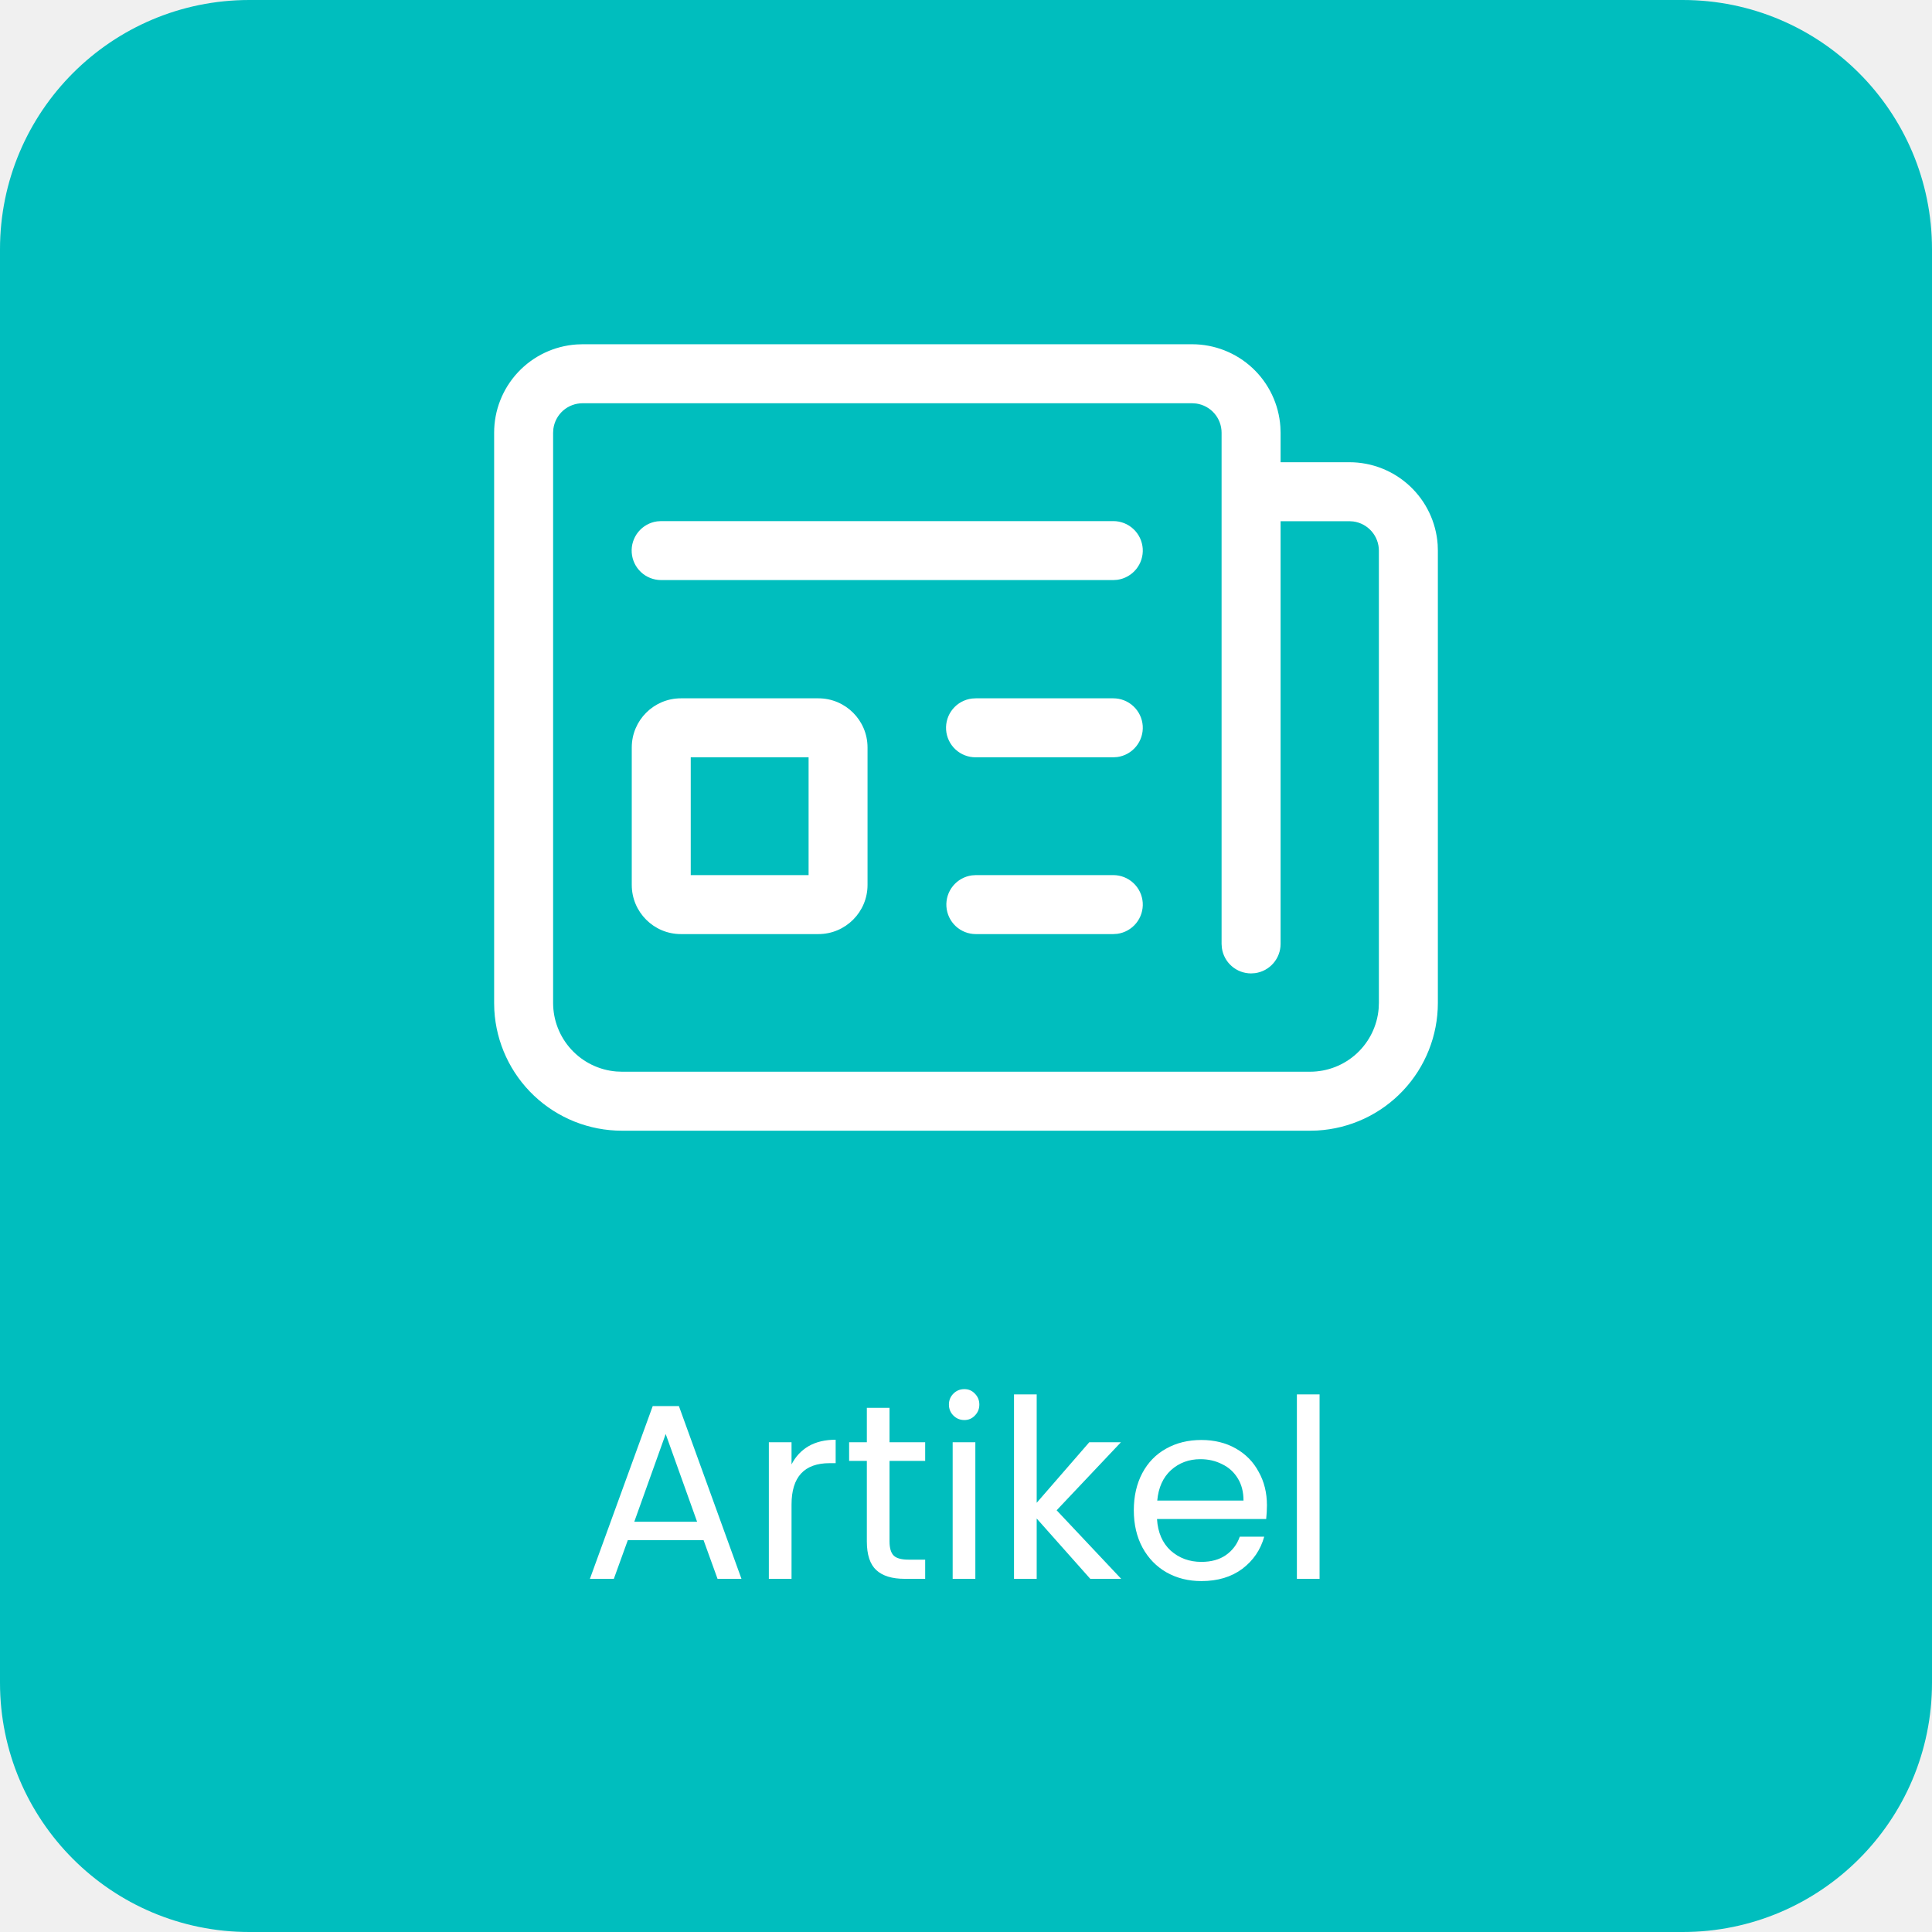
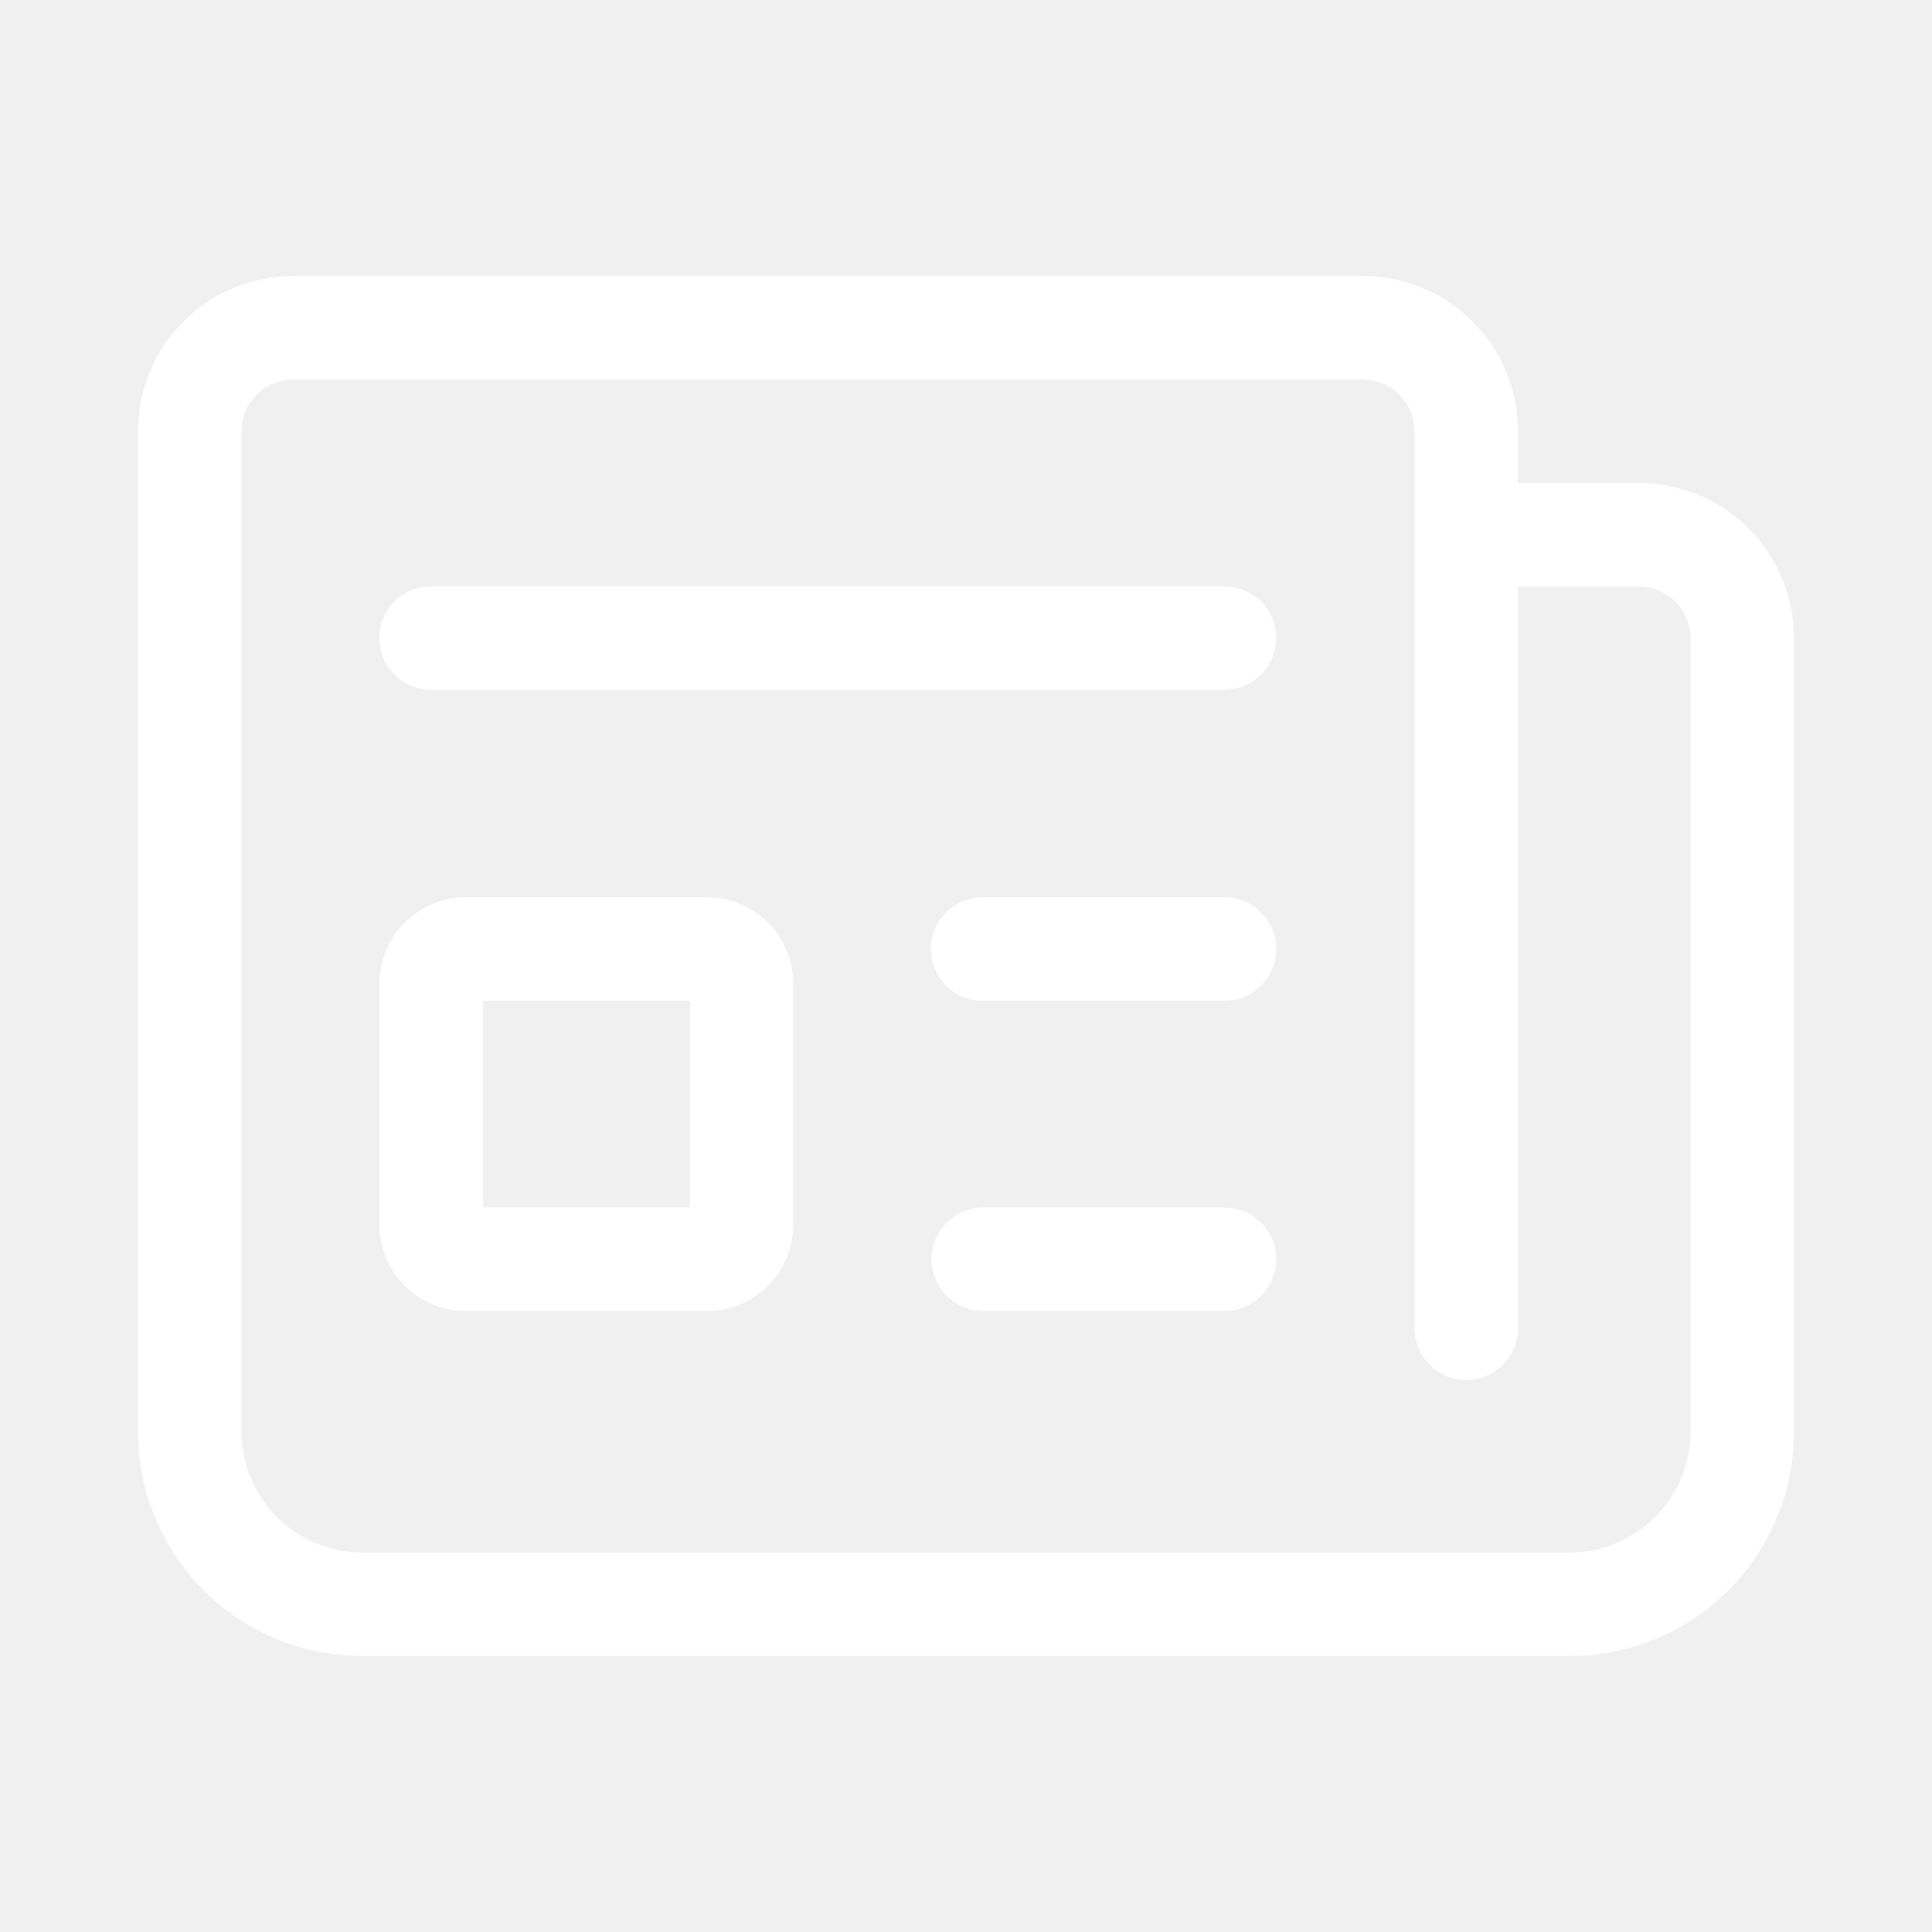
- <svg xmlns="http://www.w3.org/2000/svg" width="93" height="93" viewBox="0 0 93 93" fill="none">
-   <rect width="93" height="93" rx="12" fill="#00BEBE" />
-   <path d="M33.868 74.14H30.22L29.548 76H28.396L31.42 67.684H32.68L35.692 76H34.54L33.868 74.14ZM33.556 73.252L32.044 69.028L30.532 73.252H33.556ZM38.102 70.492C38.294 70.116 38.566 69.824 38.918 69.616C39.278 69.408 39.714 69.304 40.226 69.304V70.432H39.938C38.714 70.432 38.102 71.096 38.102 72.424V76H37.01V69.424H38.102V70.492ZM42.819 70.324V74.2C42.819 74.52 42.886 74.748 43.023 74.884C43.158 75.012 43.395 75.076 43.73 75.076H44.535V76H43.55C42.943 76 42.486 75.86 42.182 75.58C41.879 75.3 41.727 74.84 41.727 74.2V70.324H40.874V69.424H41.727V67.768H42.819V69.424H44.535V70.324H42.819ZM46.422 68.356C46.214 68.356 46.038 68.284 45.894 68.14C45.75 67.996 45.678 67.82 45.678 67.612C45.678 67.404 45.75 67.228 45.894 67.084C46.038 66.94 46.214 66.868 46.422 66.868C46.622 66.868 46.79 66.94 46.926 67.084C47.07 67.228 47.142 67.404 47.142 67.612C47.142 67.82 47.07 67.996 46.926 68.14C46.79 68.284 46.622 68.356 46.422 68.356ZM46.95 69.424V76H45.858V69.424H46.95ZM52.483 76L49.903 73.096V76H48.811V67.12H49.903V72.34L52.435 69.424H53.959L50.863 72.7L53.971 76H52.483ZM60.986 72.46C60.986 72.668 60.974 72.888 60.95 73.12H55.694C55.734 73.768 55.955 74.276 56.355 74.644C56.763 75.004 57.255 75.184 57.831 75.184C58.303 75.184 58.694 75.076 59.007 74.86C59.327 74.636 59.55 74.34 59.678 73.972H60.855C60.678 74.604 60.327 75.12 59.798 75.52C59.27 75.912 58.614 76.108 57.831 76.108C57.206 76.108 56.647 75.968 56.151 75.688C55.663 75.408 55.279 75.012 54.998 74.5C54.718 73.98 54.578 73.38 54.578 72.7C54.578 72.02 54.715 71.424 54.986 70.912C55.258 70.4 55.639 70.008 56.127 69.736C56.623 69.456 57.191 69.316 57.831 69.316C58.455 69.316 59.007 69.452 59.486 69.724C59.967 69.996 60.334 70.372 60.59 70.852C60.855 71.324 60.986 71.86 60.986 72.46ZM59.858 72.232C59.858 71.816 59.767 71.46 59.583 71.164C59.398 70.86 59.147 70.632 58.827 70.48C58.514 70.32 58.166 70.24 57.782 70.24C57.23 70.24 56.758 70.416 56.367 70.768C55.983 71.12 55.763 71.608 55.706 72.232H59.858ZM63.52 67.12V76H62.428V67.12H63.52Z" fill="white" />
-   <path d="M63.062 54.428H29.937C28.366 54.429 26.854 53.827 25.712 52.748C24.57 51.669 23.884 50.194 23.795 48.625L23.786 48.277V20.83C23.785 19.751 24.195 18.712 24.931 17.923C25.668 17.134 26.676 16.655 27.753 16.581L28.045 16.571H57.384C58.463 16.571 59.502 16.981 60.291 17.717C61.08 18.454 61.559 19.462 61.633 20.539L61.643 20.83V22.25H64.955C66.034 22.25 67.073 22.659 67.862 23.396C68.651 24.132 69.131 25.141 69.205 26.217L69.214 26.509V48.277C69.214 49.848 68.613 51.36 67.534 52.502C66.455 53.644 64.98 54.33 63.411 54.419L63.062 54.428H29.937H63.062ZM29.937 51.589H63.062C63.894 51.589 64.695 51.276 65.307 50.713C65.918 50.149 66.296 49.376 66.364 48.547L66.375 48.277V26.509C66.375 26.166 66.251 25.834 66.025 25.576C65.8 25.317 65.488 25.149 65.148 25.102L64.955 25.089H61.643V45.437C61.643 45.781 61.519 46.112 61.293 46.37C61.068 46.629 60.756 46.797 60.416 46.844L60.223 46.857C59.88 46.857 59.549 46.733 59.29 46.507C59.032 46.282 58.863 45.97 58.817 45.63L58.803 45.437V20.83C58.803 20.487 58.679 20.156 58.454 19.897C58.228 19.639 57.917 19.471 57.577 19.424L57.384 19.411H28.045C27.701 19.411 27.37 19.535 27.111 19.76C26.853 19.986 26.685 20.297 26.638 20.637L26.625 20.83V48.277C26.625 49.108 26.938 49.909 27.501 50.52C28.064 51.132 28.836 51.509 29.665 51.578L29.937 51.589H63.062H29.937ZM39.394 33.615C40.7 33.615 41.76 34.675 41.76 35.981V42.598C41.76 43.904 40.7 44.964 39.394 44.964H32.777C31.471 44.964 30.411 43.904 30.411 42.598V35.981C30.411 34.675 31.471 33.615 32.777 33.615H39.394ZM46.973 42.125H53.591C53.95 42.125 54.297 42.262 54.559 42.507C54.822 42.753 54.982 43.089 55.007 43.448C55.031 43.807 54.918 44.161 54.691 44.441C54.464 44.719 54.14 44.902 53.784 44.951L53.591 44.964H46.973C46.614 44.964 46.267 44.828 46.004 44.582C45.742 44.336 45.582 44 45.557 43.641C45.533 43.282 45.645 42.928 45.872 42.649C46.099 42.37 46.424 42.187 46.78 42.138L46.973 42.125H53.591H46.973ZM38.923 36.454H33.25V42.125H38.923V36.454ZM46.973 33.615H53.591C53.95 33.615 54.297 33.751 54.559 33.997C54.822 34.242 54.982 34.579 55.007 34.938C55.031 35.296 54.918 35.651 54.691 35.93C54.464 36.209 54.14 36.392 53.784 36.441L53.591 36.454H46.973C46.611 36.458 46.261 36.323 45.995 36.077C45.729 35.831 45.567 35.492 45.542 35.131C45.518 34.77 45.632 34.412 45.862 34.133C46.092 33.853 46.421 33.672 46.78 33.626L46.973 33.615H53.591H46.973ZM31.823 25.084H53.591C53.95 25.084 54.297 25.22 54.559 25.466C54.822 25.711 54.982 26.048 55.007 26.406C55.031 26.765 54.918 27.12 54.691 27.399C54.464 27.678 54.14 27.86 53.784 27.91L53.591 27.923H31.823C31.463 27.922 31.117 27.785 30.855 27.54C30.592 27.294 30.433 26.958 30.409 26.599C30.384 26.24 30.497 25.886 30.724 25.607C30.951 25.328 31.275 25.146 31.631 25.097L31.823 25.084H53.591H31.823Z" fill="white" />
+ <svg xmlns="http://www.w3.org/2000/svg" width="53" height="53" viewBox="0 0 53 53" fill="none">
+   <path d="M43.062 45.428H9.937C8.366 45.429 6.854 44.827 5.712 43.748C4.57 42.669 3.884 41.194 3.795 39.625L3.786 39.277V11.83C3.786 10.751 4.195 9.712 4.932 8.923C5.668 8.134 6.676 7.655 7.753 7.581L8.045 7.571H37.384C38.463 7.571 39.502 7.981 40.291 8.717C41.08 9.454 41.559 10.462 41.633 11.539L41.643 11.83V13.25H44.955C46.035 13.25 47.073 13.659 47.862 14.396C48.651 15.132 49.131 16.141 49.205 17.217L49.214 17.509V39.277C49.214 40.848 48.613 42.36 47.534 43.502C46.455 44.644 44.98 45.33 43.411 45.419L43.062 45.428H9.937H43.062ZM9.937 42.589H43.062C43.894 42.589 44.695 42.276 45.307 41.713C45.918 41.149 46.296 40.376 46.364 39.547L46.375 39.277V17.509C46.375 17.166 46.251 16.834 46.025 16.576C45.8 16.317 45.488 16.149 45.148 16.102L44.955 16.089H41.643V36.437C41.643 36.781 41.519 37.112 41.293 37.37C41.068 37.629 40.756 37.797 40.416 37.844L40.223 37.857C39.88 37.857 39.549 37.733 39.29 37.507C39.032 37.282 38.863 36.97 38.817 36.63L38.803 36.437V11.83C38.803 11.487 38.679 11.156 38.454 10.897C38.228 10.639 37.917 10.47 37.577 10.424L37.384 10.411H8.045C7.702 10.411 7.37 10.535 7.112 10.76C6.853 10.986 6.685 11.297 6.638 11.637L6.625 11.83V39.277C6.625 40.108 6.938 40.909 7.501 41.52C8.064 42.132 8.836 42.509 9.665 42.578L9.937 42.589H43.062H9.937ZM19.394 24.615C20.7 24.615 21.76 25.675 21.76 26.981V33.598C21.76 34.904 20.7 35.964 19.394 35.964H12.777C11.471 35.964 10.411 34.904 10.411 33.598V26.981C10.411 25.675 11.471 24.615 12.777 24.615H19.394ZM26.973 33.125H33.591C33.95 33.125 34.297 33.262 34.559 33.507C34.822 33.753 34.982 34.089 35.007 34.448C35.031 34.807 34.918 35.161 34.691 35.441C34.464 35.719 34.14 35.902 33.784 35.951L33.591 35.964H26.973C26.613 35.964 26.267 35.828 26.004 35.582C25.742 35.336 25.582 35 25.557 34.641C25.533 34.282 25.645 33.928 25.872 33.649C26.099 33.37 26.424 33.187 26.78 33.138L26.973 33.125H33.591H26.973V33.125ZM18.923 27.454H13.25V33.125H18.923V27.454ZM26.973 24.615H33.591C33.95 24.615 34.297 24.751 34.559 24.997C34.822 25.242 34.982 25.579 35.007 25.938C35.031 26.296 34.918 26.651 34.691 26.93C34.464 27.209 34.14 27.392 33.784 27.441L33.591 27.454H26.973C26.611 27.458 26.261 27.323 25.995 27.077C25.729 26.831 25.567 26.492 25.542 26.131C25.518 25.77 25.632 25.412 25.862 25.133C26.092 24.853 26.421 24.672 26.78 24.626L26.973 24.615H33.591H26.973V24.615ZM11.823 16.084H33.591C33.95 16.084 34.297 16.22 34.559 16.466C34.822 16.711 34.982 17.048 35.007 17.406C35.031 17.765 34.918 18.12 34.691 18.399C34.464 18.678 34.14 18.86 33.784 18.91L33.591 18.923H11.823C11.463 18.922 11.117 18.785 10.855 18.54C10.592 18.294 10.433 17.958 10.409 17.599C10.384 17.24 10.497 16.886 10.724 16.607C10.951 16.328 11.275 16.146 11.632 16.097L11.823 16.084H33.591H11.823V16.084Z" fill="white" />
</svg>
